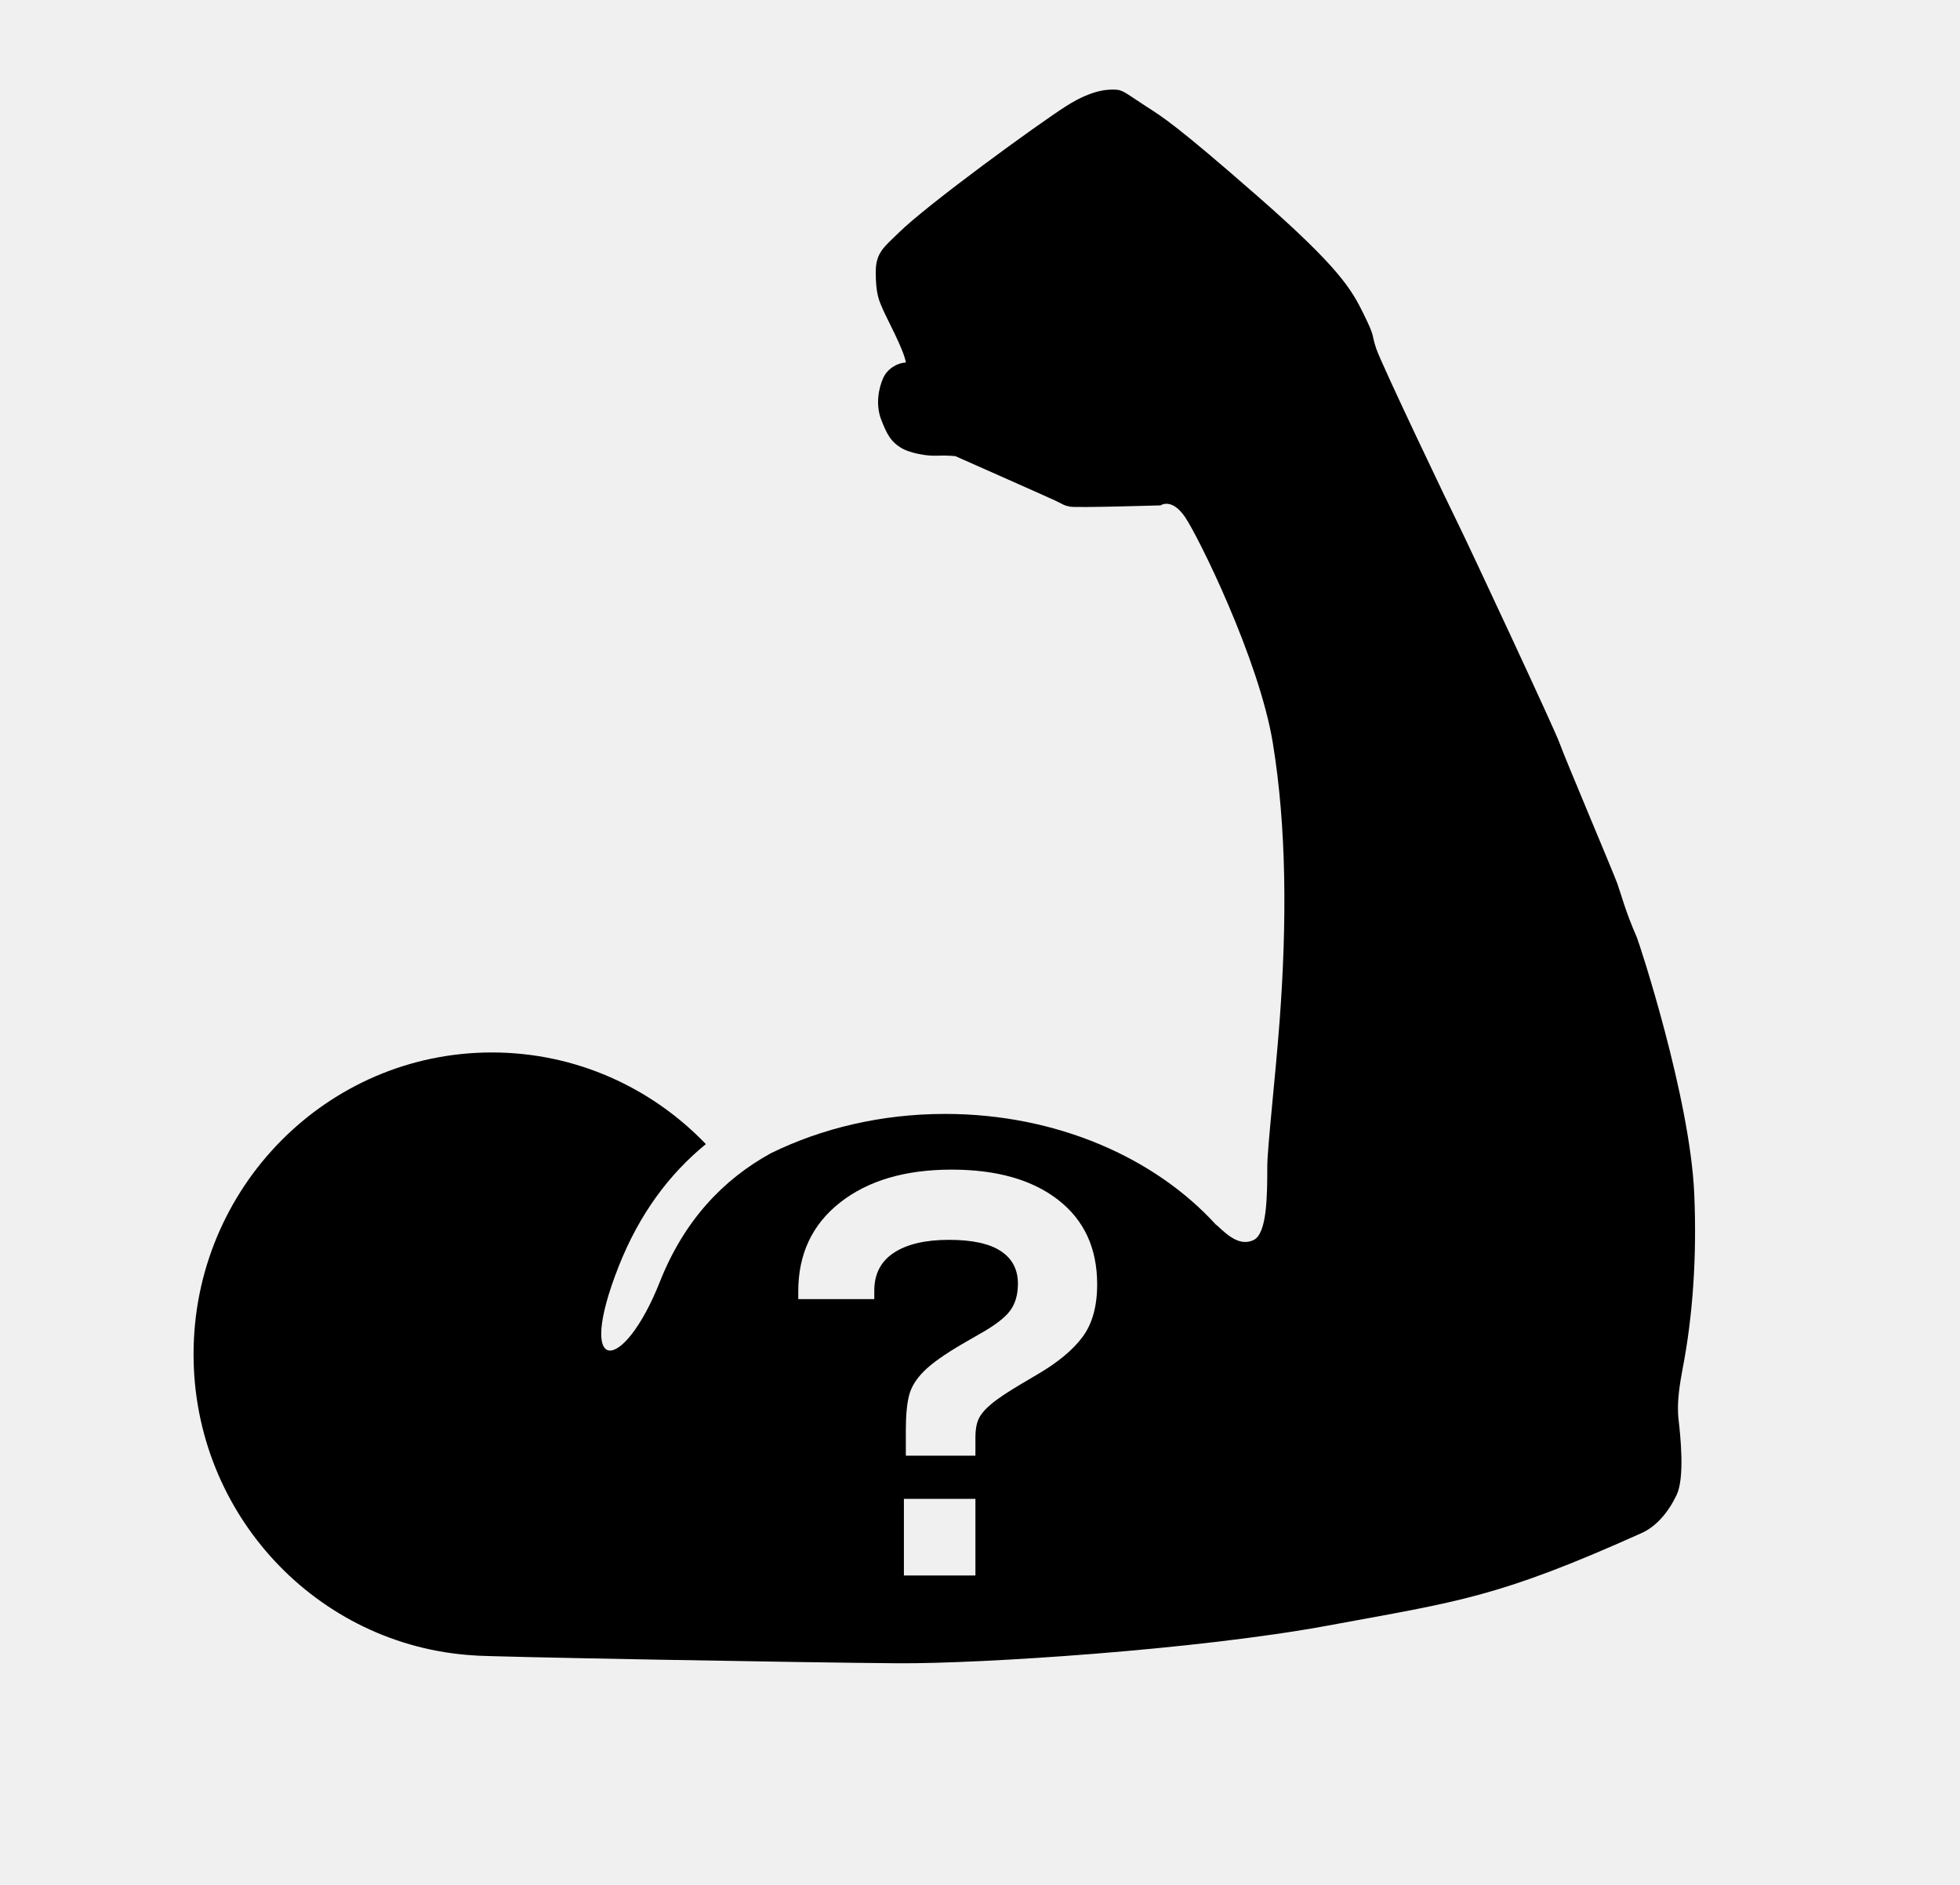
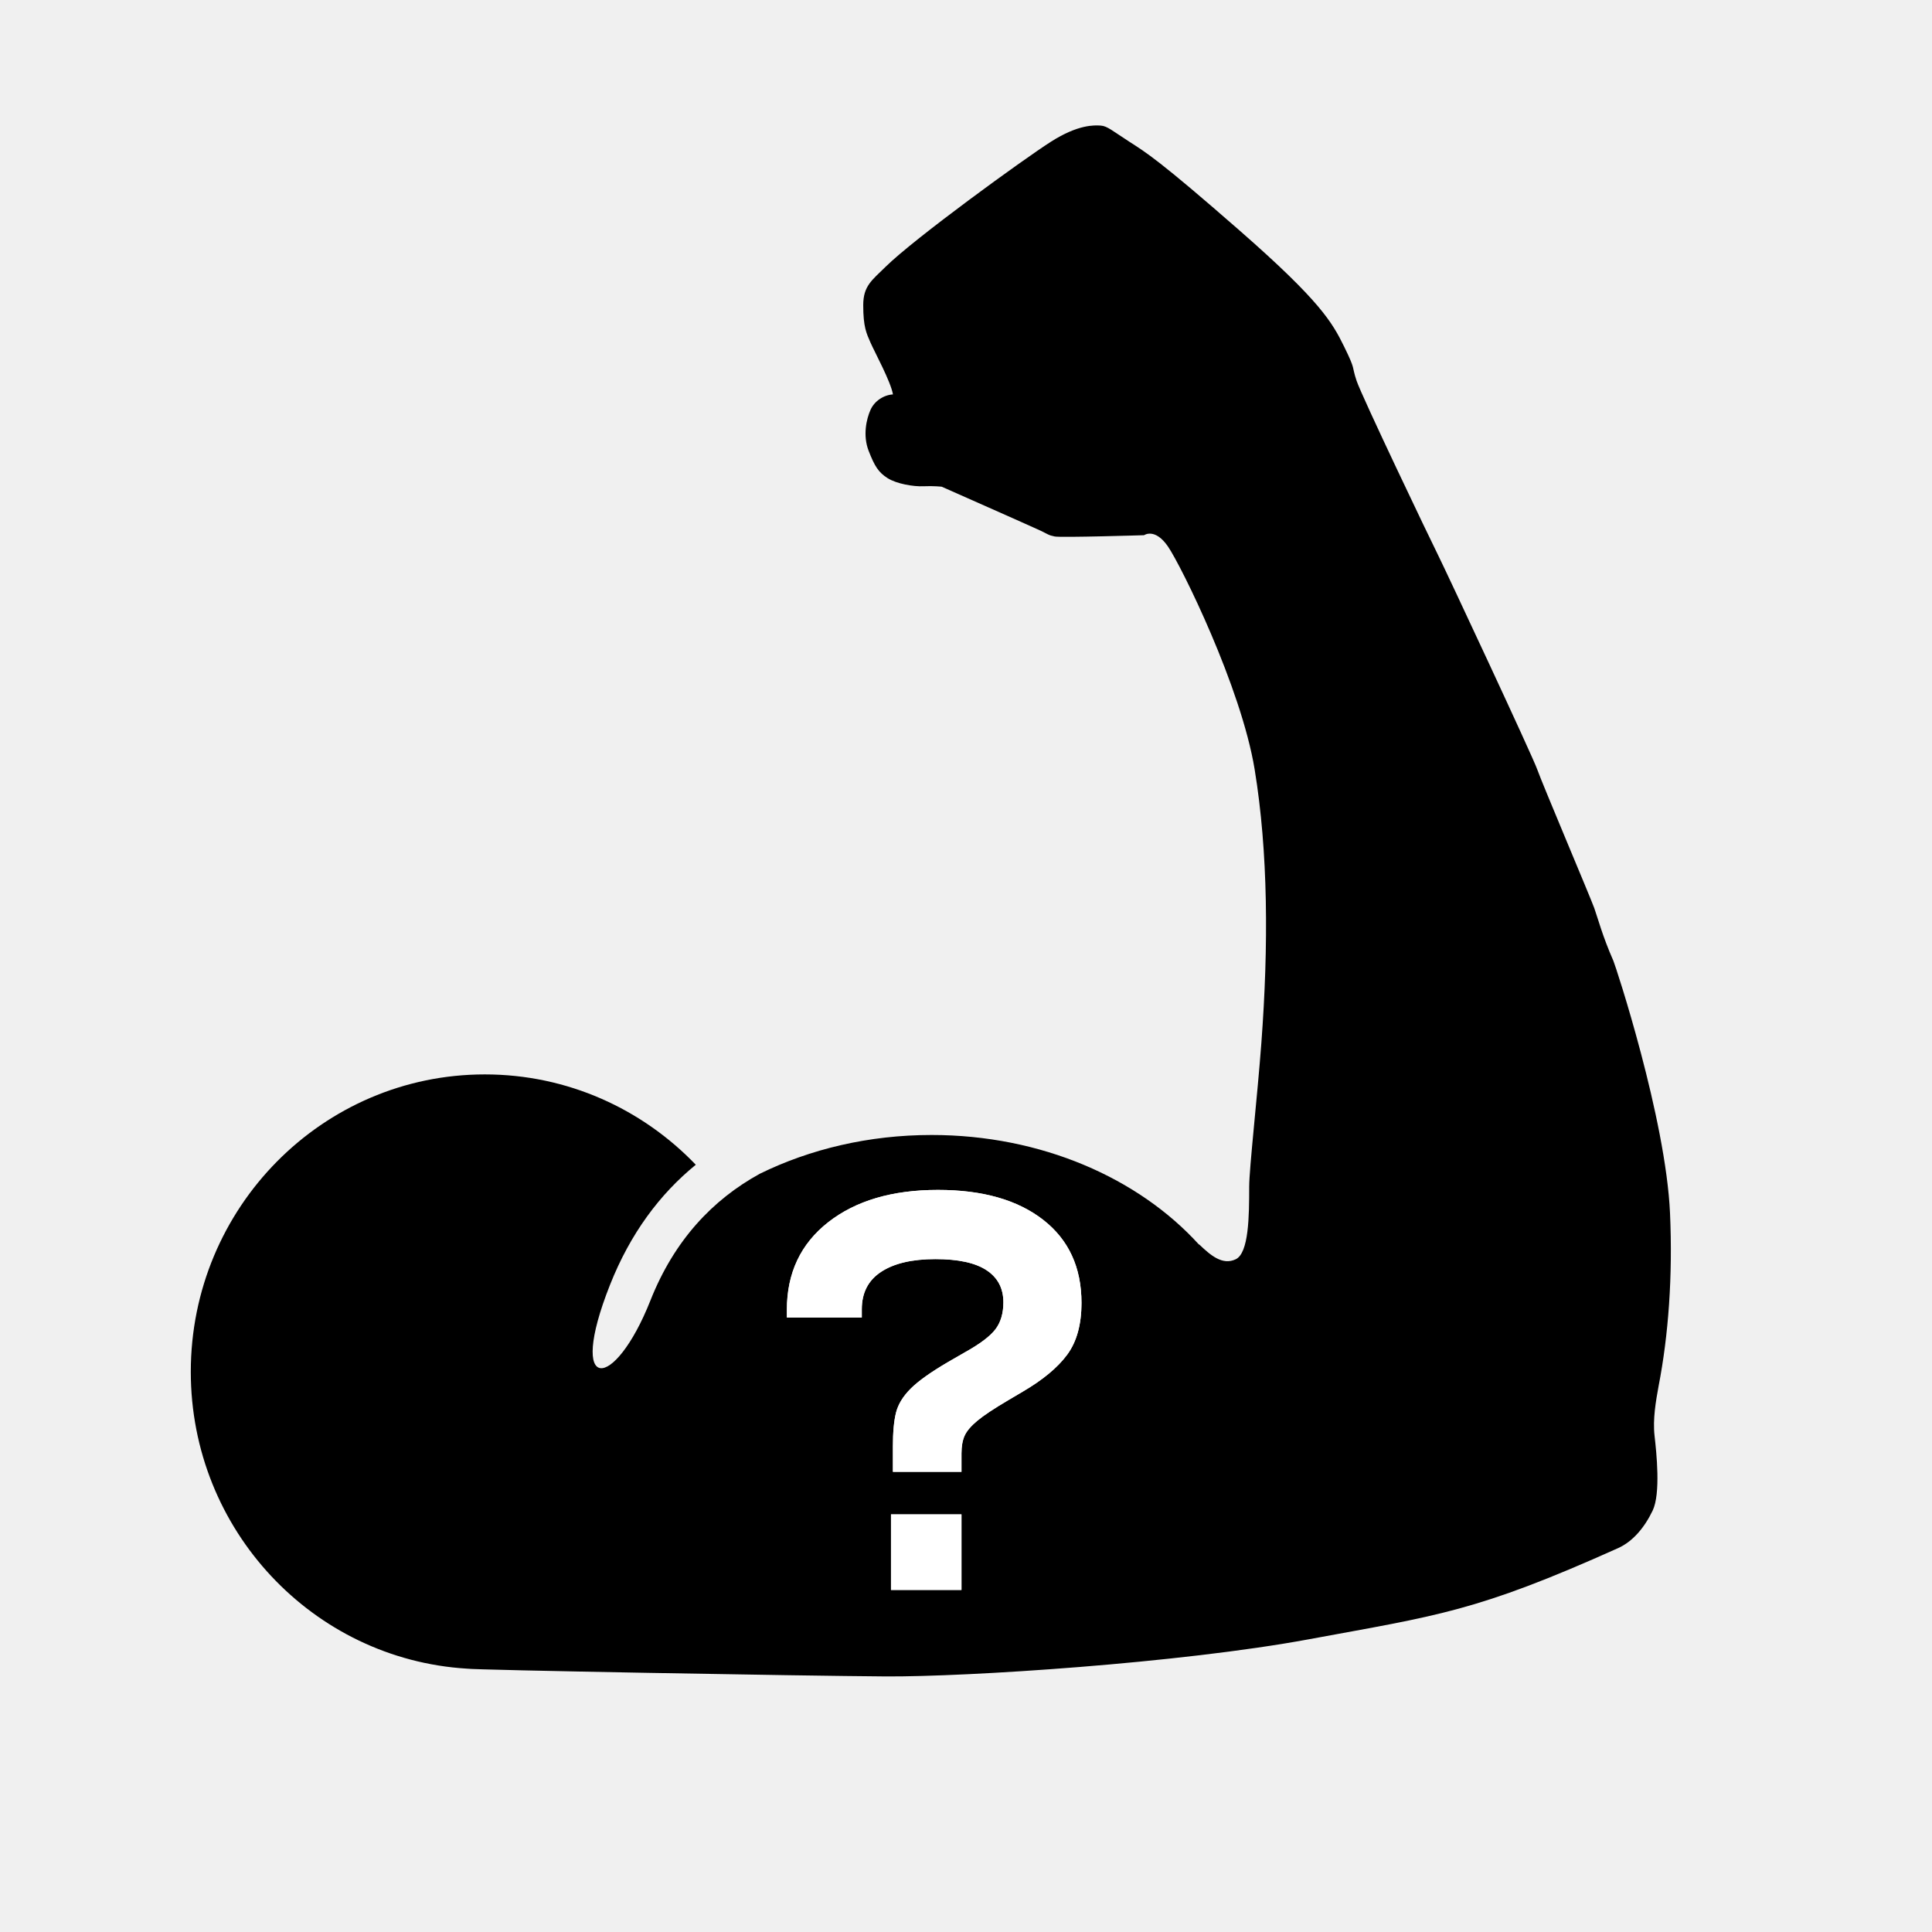
- <svg xmlns="http://www.w3.org/2000/svg" width="100%" height="100%" viewBox="0 0 130 125" version="1.1" xml:space="preserve" style="fill-rule:evenodd;clip-rule:evenodd;stroke-linejoin:round;stroke-miterlimit:2;">
-   <rect id="fitness-consult" x="3.913" y="0" width="125" height="125" style="fill:none;" />
-   <path d="M51.134,76.477c3.37,-1.653 7.324,-2.605 11.551,-2.605c7.377,0 13.921,2.898 17.977,7.36c0.021,0.005 0.037,0.013 0.047,0.022c0.747,0.713 1.542,1.401 2.433,0.984c0.891,-0.416 0.913,-2.894 0.913,-4.889c0,-1.215 0.55,-6.05 0.82,-9.674c0.488,-6.554 0.457,-12.839 -0.451,-18.391c-0.907,-5.551 -4.95,-13.718 -5.831,-15.005c-0.881,-1.287 -1.611,-0.765 -1.611,-0.765c0,-0 -5.58,0.171 -6.013,0.086c-0.433,-0.086 -0.46,-0.158 -0.962,-0.395c-0.502,-0.238 -6.64,-2.954 -6.64,-2.954c0,-0 -0.556,-0.063 -1.225,-0.031c-0.669,0.031 -1.816,-0.161 -2.423,-0.549c-0.608,-0.388 -0.867,-0.797 -1.271,-1.837c-0.403,-1.041 -0.145,-2.147 0.127,-2.756c0.272,-0.608 0.899,-1.002 1.51,-1.038c-0.143,-0.857 -1.237,-2.858 -1.51,-3.484c-0.272,-0.627 -0.49,-1.043 -0.49,-2.518c0,-1.3 0.583,-1.677 1.495,-2.577c1.949,-1.922 9.291,-7.249 11.131,-8.422c1.84,-1.173 2.919,-1.115 3.357,-1.088c0.439,0.028 0.798,0.362 1.927,1.088c1.129,0.726 1.996,1.231 7.43,5.986c5.435,4.755 6.225,6.18 7.024,7.808c0.799,1.627 0.482,1.237 0.83,2.281c0.347,1.045 4.962,10.69 5.483,11.731c0.521,1.04 6.378,13.566 6.68,14.439c0.302,0.874 3.587,8.628 3.831,9.315c0.244,0.687 0.551,1.878 1.287,3.55c0.158,0.359 3.528,10.604 3.812,16.986c0.188,4.231 -0.105,8.215 -0.772,11.647l0,0.001c-0.177,0.975 -0.397,2.2 -0.269,3.332c0.129,1.132 0.421,3.882 -0.128,5.029c-0.549,1.147 -1.338,2.084 -2.331,2.529c-9.558,4.292 -12.11,4.525 -20.798,6.131c-8.688,1.606 -22.988,2.536 -28.494,2.5c-5.505,-0.035 -27.801,-0.431 -28.164,-0.523c-10.359,-0.632 -18.578,-9.34 -18.578,-19.974c-0,-11.045 8.865,-20.011 19.784,-20.011c5.567,-0 10.599,2.33 14.196,6.078c-2.422,1.976 -4.402,4.622 -5.773,8.084c-2.93,7.395 0.287,7.197 2.721,1.048c1.602,-4.045 4.181,-6.781 7.368,-8.529Zm8.819,22.922l4.743,-0l-0,5.084l-4.743,-0l0,-5.084Zm0.128,-4.572c0,-0.968 0.072,-1.73 0.214,-2.286c0.142,-0.555 0.47,-1.089 0.983,-1.602c0.512,-0.513 1.353,-1.111 2.52,-1.794l1.111,-0.641c1.026,-0.57 1.716,-1.09 2.072,-1.56c0.356,-0.47 0.534,-1.075 0.534,-1.815c0,-0.94 -0.377,-1.66 -1.132,-2.158c-0.755,-0.499 -1.901,-0.748 -3.439,-0.748c-1.567,0 -2.784,0.285 -3.653,0.855c-0.869,0.569 -1.303,1.41 -1.303,2.52l-0,0.556l-5.042,-0l0,-0.513c0,-2.478 0.926,-4.443 2.777,-5.896c1.852,-1.452 4.316,-2.179 7.392,-2.179c2.991,0 5.348,0.67 7.071,2.008c1.723,1.339 2.585,3.205 2.585,5.597c-0,1.453 -0.321,2.614 -0.962,3.482c-0.641,0.869 -1.645,1.702 -3.012,2.5l-0.94,0.555c-0.968,0.57 -1.666,1.033 -2.093,1.389c-0.427,0.356 -0.712,0.69 -0.855,1.004c-0.142,0.313 -0.213,0.712 -0.213,1.196l-0,1.239l-4.615,0l0,-1.709Z" />
+ <svg xmlns="http://www.w3.org/2000/svg" version="1.1" x="0px" y="0px" width="283.46px" height="283.46px" viewBox="0 0 283.46 283.46" enable-background="new 0 0 283.46 283.46" xml:space="preserve">
+   <g id="Layer_1">
+ </g>
+   <g id="Layer_2">
+     <g>
+       <path d="M245.023,178.001c-0.619-13.915-7.968-36.254-8.313-37.037c-1.604-3.646-2.273-6.243-2.806-7.741    s-7.694-18.405-8.354-20.311c-0.659-1.904-13.43-29.216-14.565-31.484c-1.137-2.27-11.199-23.3-11.955-25.579    c-0.76-2.276-0.068-1.426-1.811-4.974c-1.742-3.549-3.465-6.657-15.315-17.025c-11.849-10.368-13.739-11.469-16.2-13.052    c-2.463-1.583-3.245-2.311-4.202-2.372c-0.955-0.059-3.308-0.186-7.319,2.372c-4.013,2.558-20.021,14.173-24.271,18.364    c-1.988,1.962-3.26,2.785-3.26,5.619c0,3.216,0.476,4.124,1.069,5.491c0.595,1.365,2.98,5.728,3.292,7.597    c-1.333,0.078-2.7,0.938-3.292,2.263c-0.593,1.328-1.156,3.739-0.277,6.009c0.881,2.268,1.446,3.16,2.771,4.005    c1.324,0.846,3.825,1.265,5.283,1.197c1.459-0.07,2.671,0.067,2.671,0.067s13.383,5.922,14.479,6.441    c1.094,0.517,1.152,0.674,2.098,0.861c0.943,0.185,13.111-0.188,13.111-0.188s1.591-1.138,3.512,1.668    c1.922,2.806,10.736,20.614,12.715,32.718c1.979,12.106,2.047,25.81,0.982,40.1c-0.588,7.902-1.787,18.445-1.787,21.095    c0,4.35-0.049,9.753-1.99,10.66c-1.943,0.909-3.677-0.591-5.306-2.146c-0.022-0.02-0.057-0.037-0.103-0.049    c-8.844-9.729-23.113-16.047-39.198-16.047c-9.217,0-17.838,2.075-25.187,5.68c-6.949,3.811-12.572,9.777-16.065,18.597    c-5.307,13.407-12.322,13.84-5.933-2.285c2.989-7.548,7.307-13.317,12.588-17.626c-7.843-8.173-18.815-13.254-30.954-13.254    c-23.808,0-43.138,19.551-43.138,43.634c0,23.187,17.921,42.175,40.509,43.552c0.792,0.201,49.407,1.064,61.411,1.141    c12.005,0.079,43.186-1.949,62.13-5.451c18.943-3.502,24.508-4.01,45.349-13.368c2.165-0.97,3.886-3.013,5.083-5.515    c1.197-2.5,0.561-8.497,0.279-10.965c-0.279-2.469,0.2-5.14,0.586-7.266v-0.002C244.794,195.915,245.433,187.228,245.023,178.001z     M141.067,233.273h-10.342v-11.086h10.342V233.273z M156.577,198.755c-1.397,1.895-3.587,3.711-6.567,5.451l-2.05,1.211    c-2.11,1.242-3.633,2.252-4.563,3.028c-0.932,0.776-1.553,1.505-1.864,2.188c-0.31,0.684-0.465,1.553-0.465,2.608v2.702h-10.063    v-3.727c0-2.111,0.157-3.772,0.466-4.984c0.31-1.211,1.025-2.375,2.144-3.494c1.116-1.118,2.95-2.422,5.495-3.911l2.423-1.397    c2.237-1.243,3.741-2.377,4.518-3.402c0.776-1.024,1.165-2.344,1.165-3.957c0-2.05-0.822-3.619-2.469-4.705    c-1.646-1.088-4.145-1.631-7.499-1.631c-3.417,0-6.07,0.621-7.965,1.863c-1.895,1.241-2.841,3.074-2.841,5.495v1.212h-10.994    v-1.118c0-5.403,2.019-9.688,6.055-12.856c4.038-3.166,9.411-4.75,16.118-4.75c6.522,0,11.661,1.46,15.418,4.378    c3.757,2.919,5.637,6.988,5.637,12.204C158.674,194.332,157.974,196.863,156.577,198.755z" />
+       <rect x="130.725" y="222.187" fill="#FFFFFF" width="10.342" height="11.086" />
+       <path fill="#FFFFFF" d="M153.038,178.959c-3.757-2.918-8.896-4.378-15.418-4.378c-6.707,0-12.08,1.584-16.118,4.75    c-4.036,3.169-6.055,7.453-6.055,12.856v1.118h10.994v-1.212c0-2.421,0.946-4.254,2.841-5.495    c1.895-1.242,4.548-1.863,7.965-1.863c3.354,0,5.852,0.543,7.499,1.631c1.646,1.086,2.469,2.655,2.469,4.705    c0,1.613-0.389,2.933-1.165,3.957c-0.776,1.025-2.28,2.159-4.518,3.402l-2.423,1.397c-2.544,1.489-4.378,2.793-5.495,3.911    c-1.119,1.119-1.833,2.283-2.144,3.494c-0.31,1.212-0.466,2.873-0.466,4.984v3.727h10.063v-2.702c0-1.056,0.155-1.925,0.465-2.608    c0.312-0.684,0.933-1.412,1.864-2.188c0.931-0.776,2.453-1.786,4.563-3.028l2.05-1.211c2.98-1.74,5.17-3.557,6.567-5.451    c1.397-1.893,2.098-4.424,2.098-7.592C158.674,185.948,156.794,181.878,153.038,178.959z" />
+     </g>
+   </g>
</svg>
